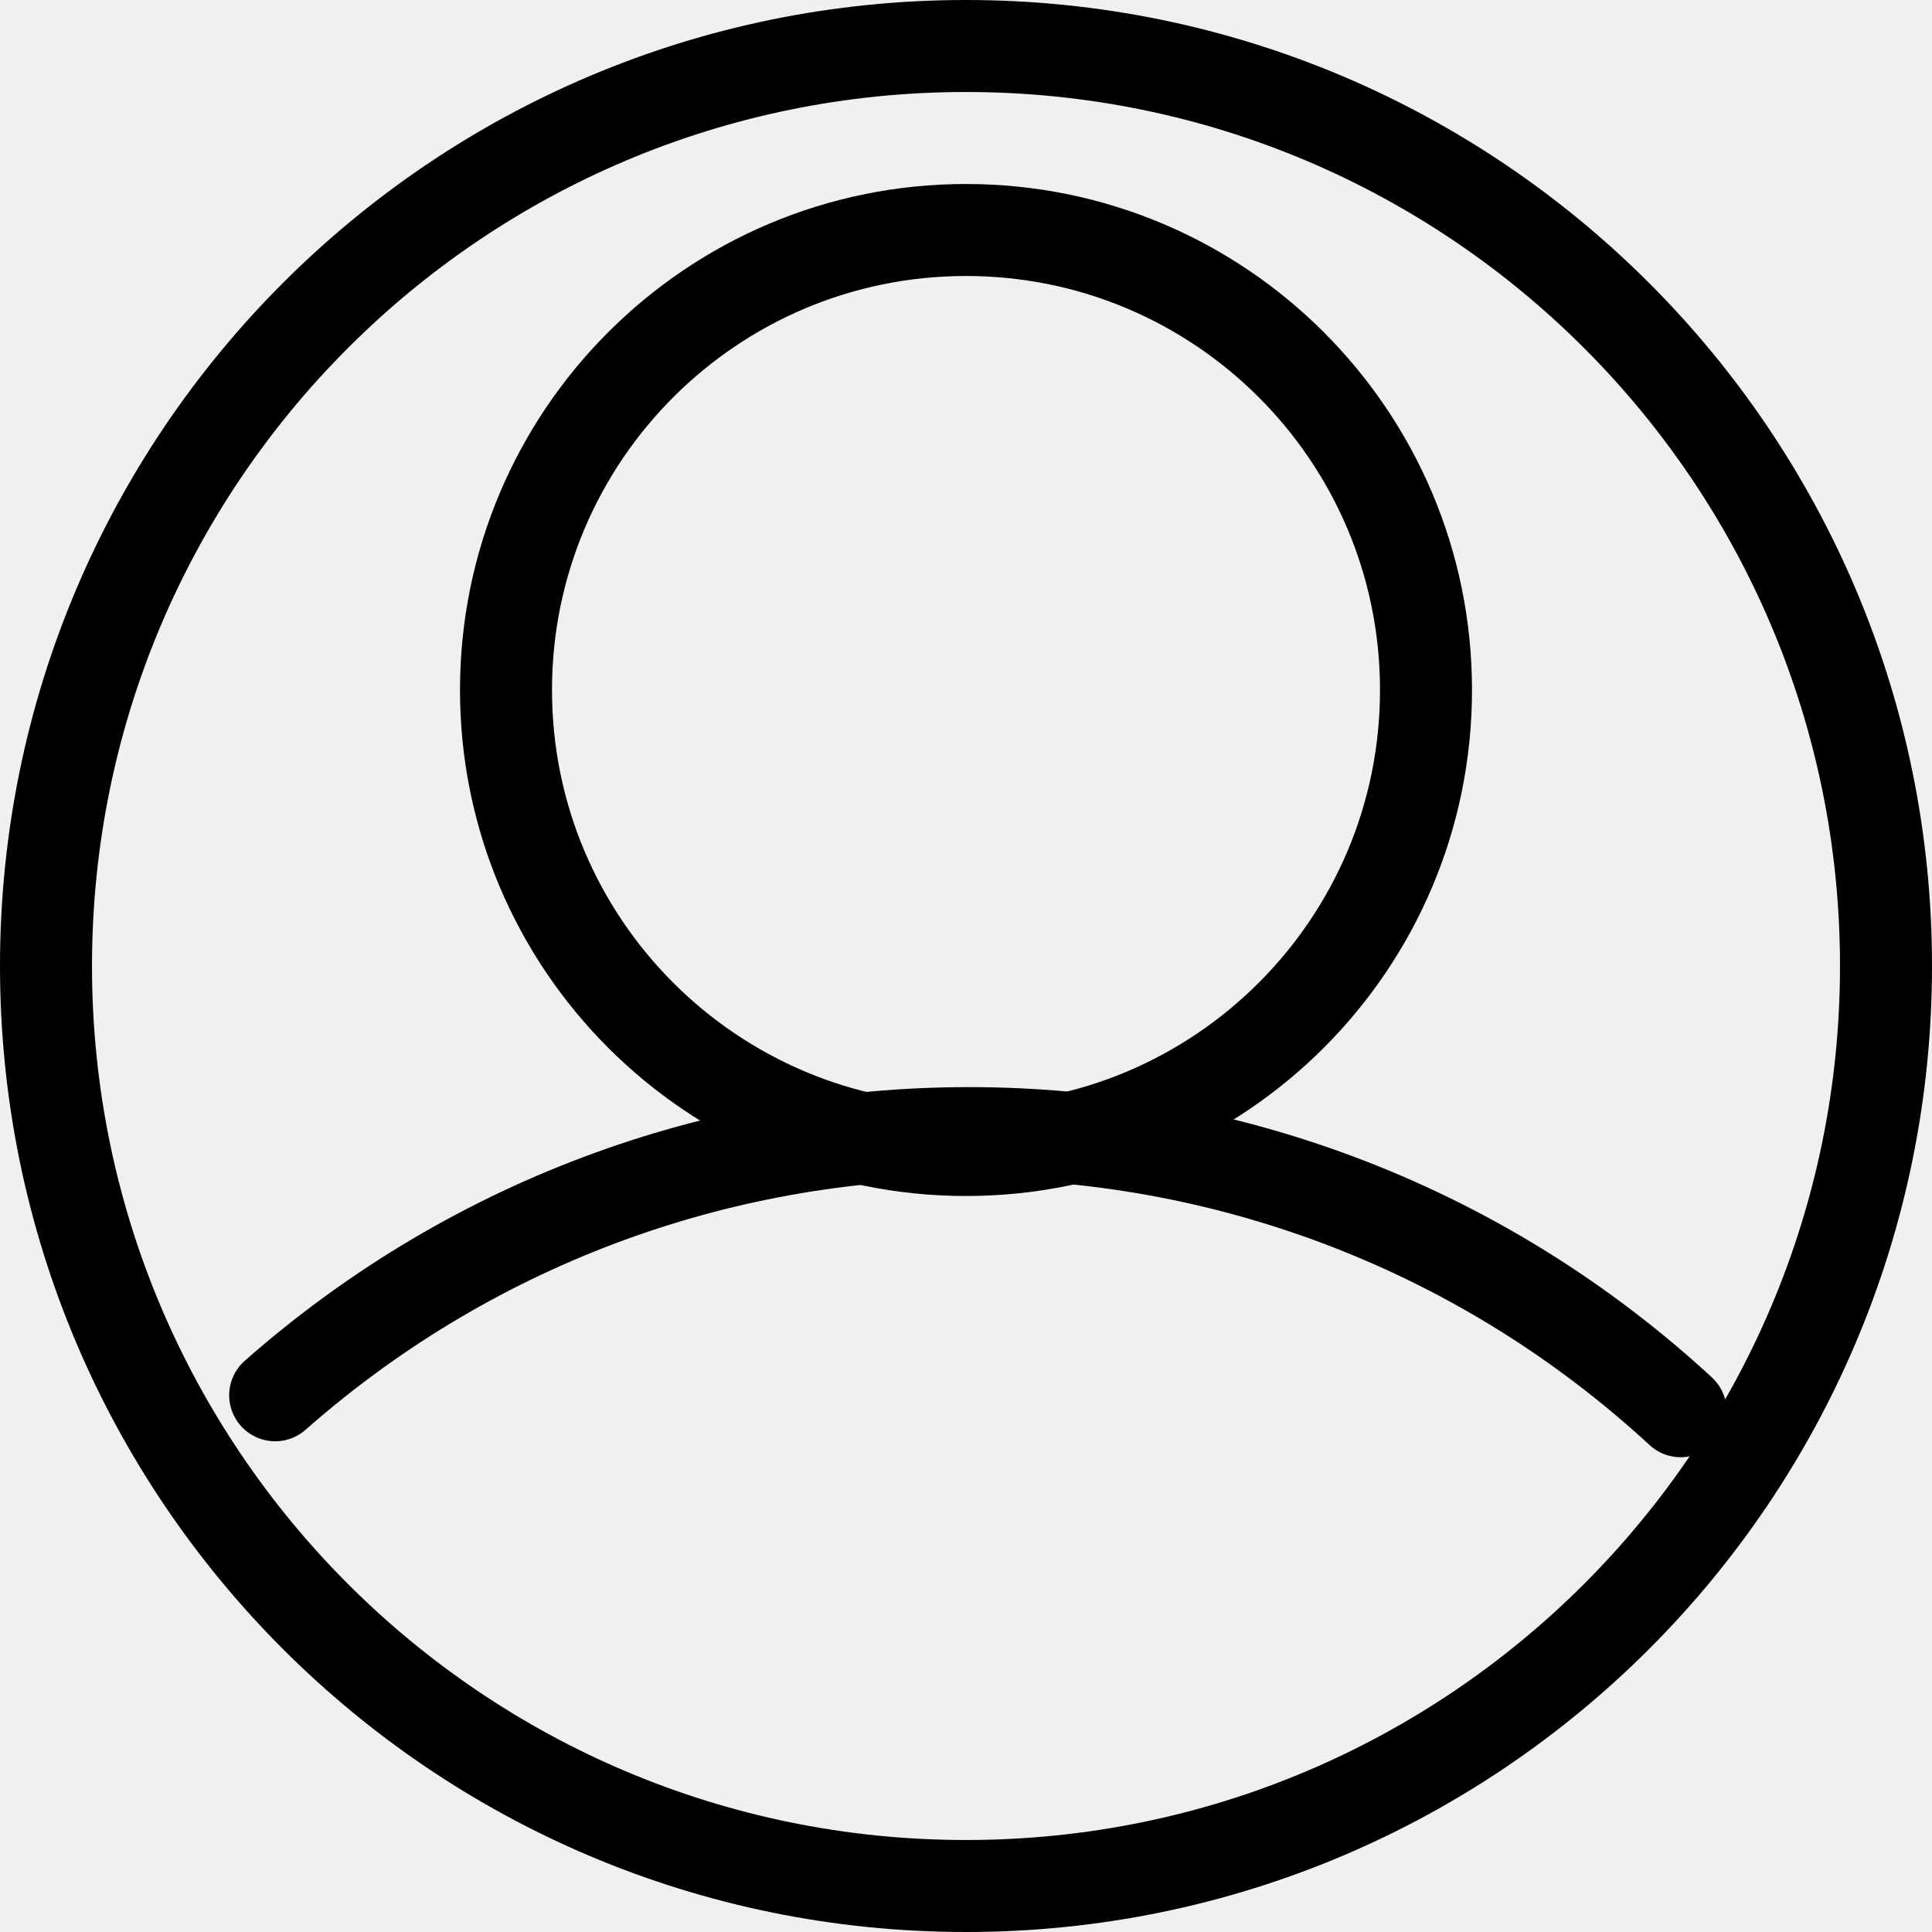
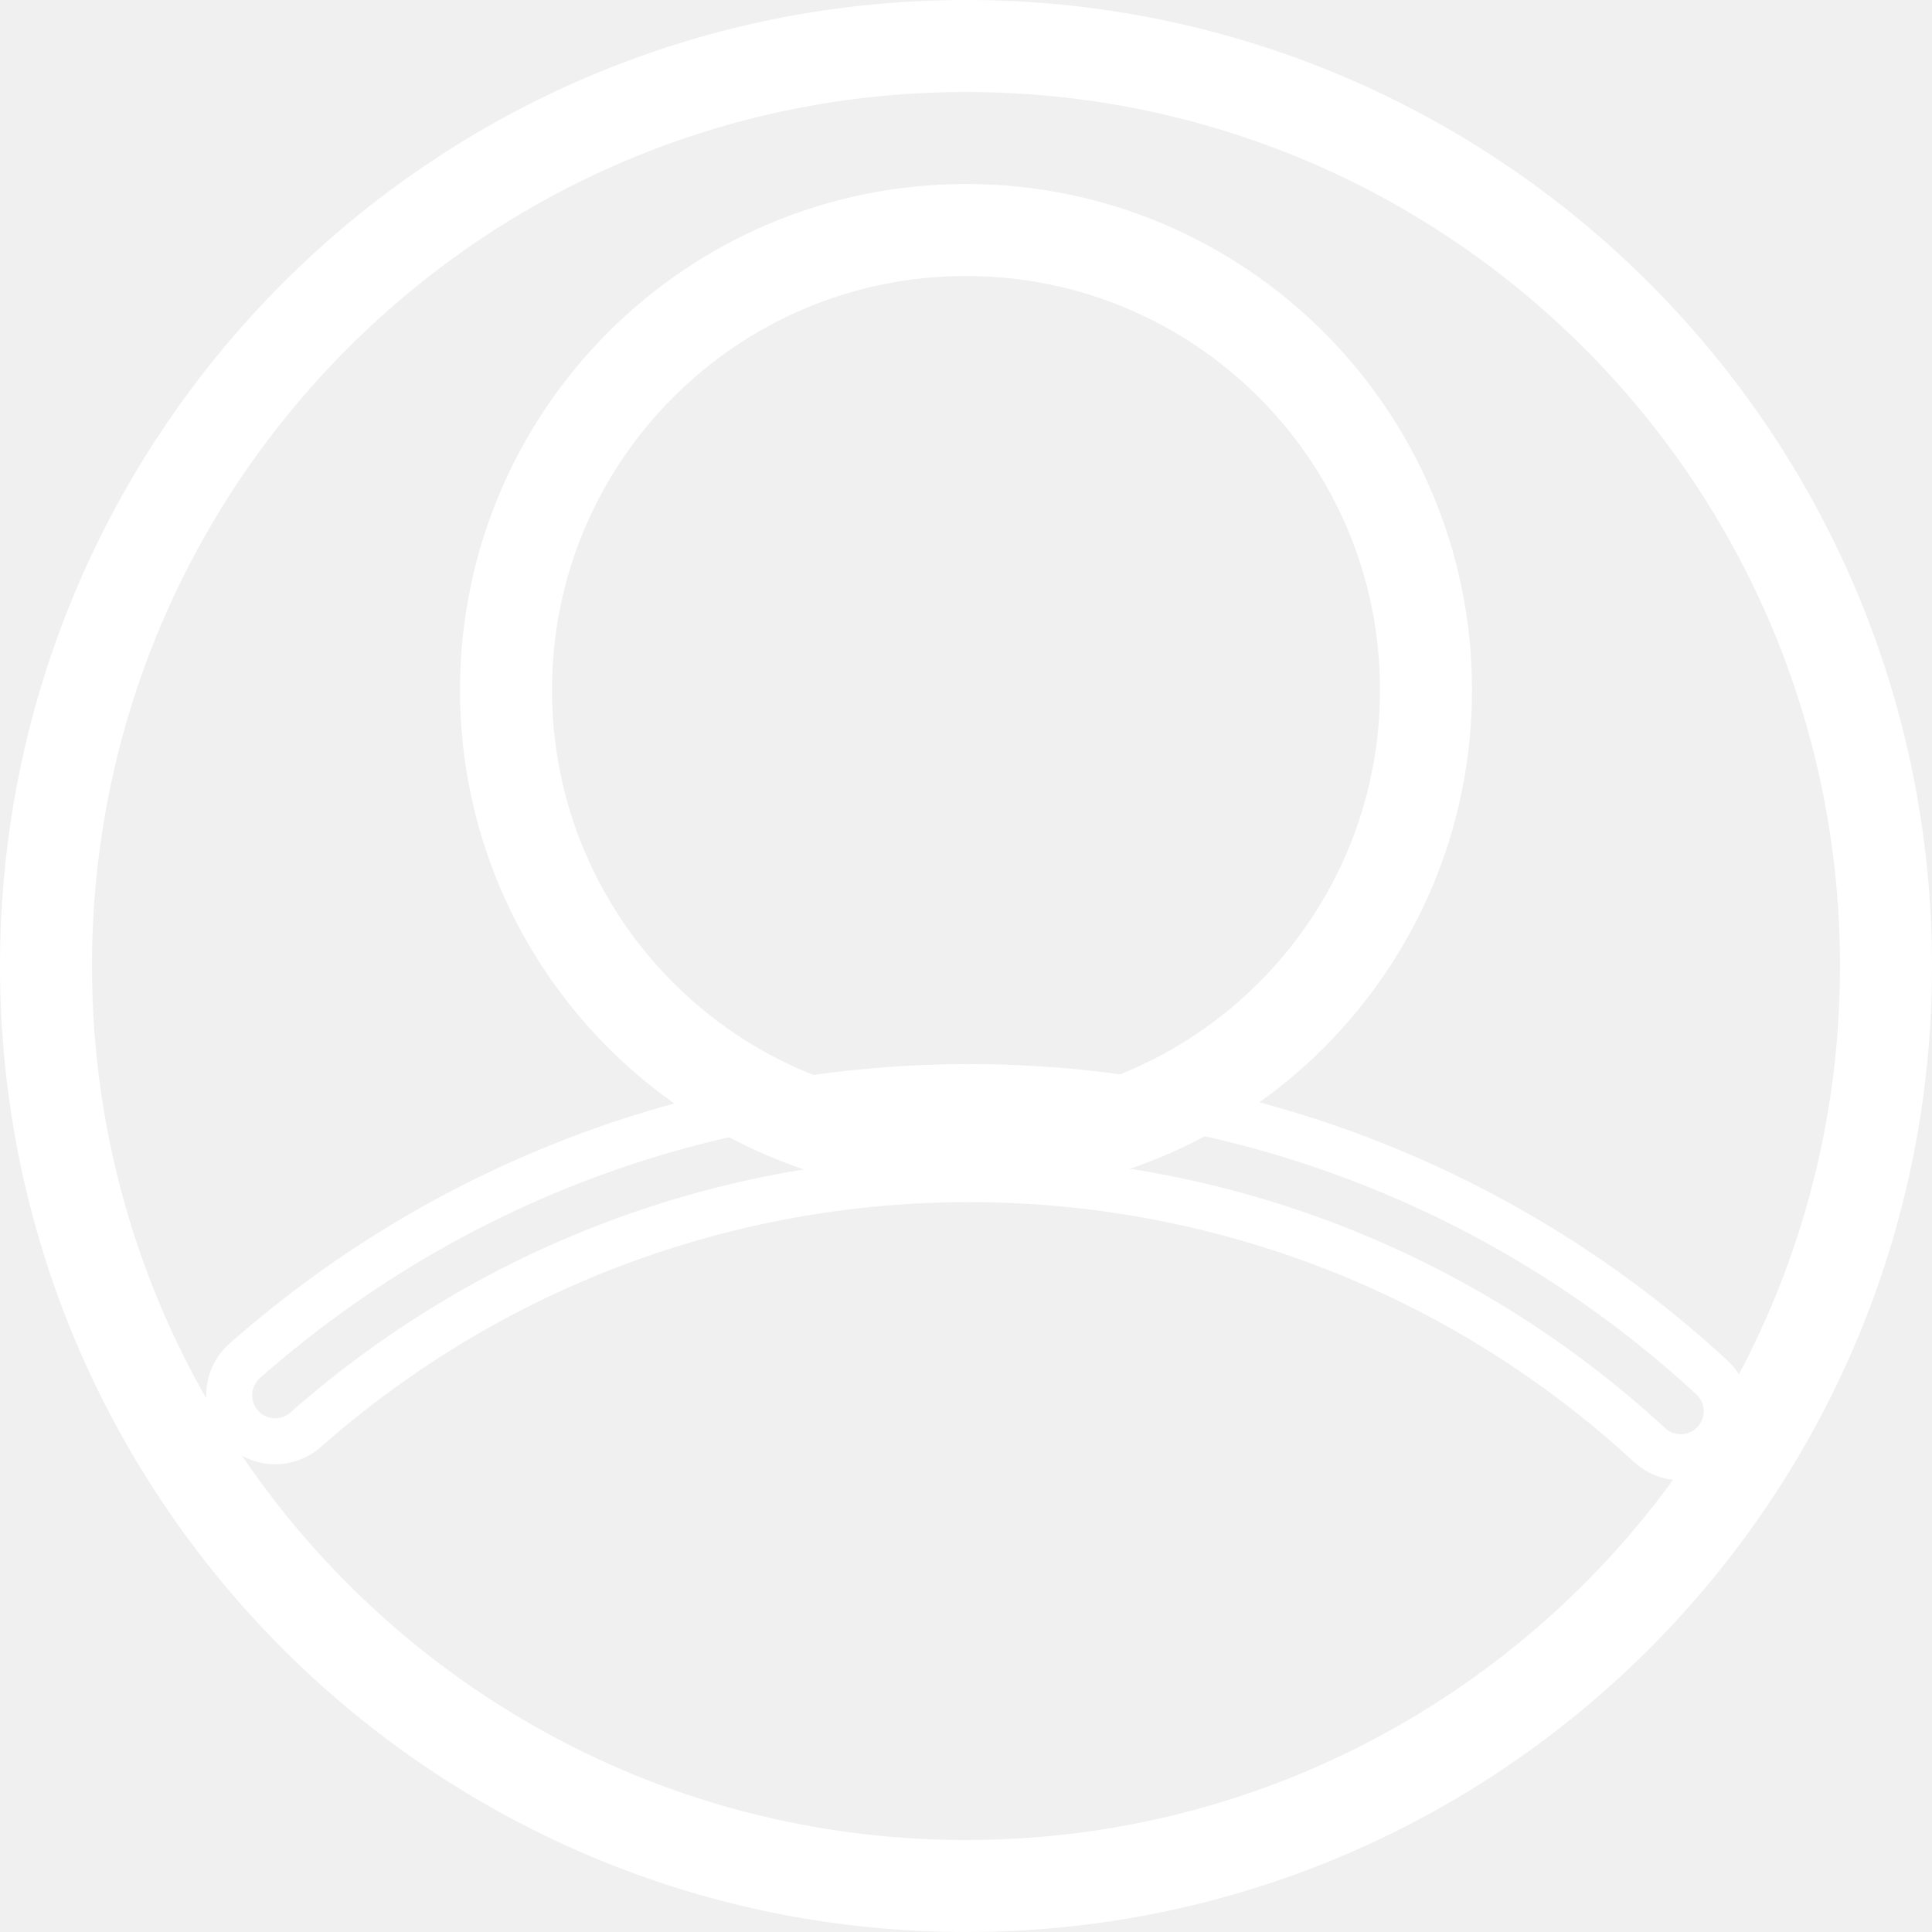
<svg xmlns="http://www.w3.org/2000/svg" width="42px" height="42px" viewBox="-5 -5 42 42">
-   <circle cx="16" cy="16" r="20" fill="none" stroke="#000000" stroke-width="2" />
-   <circle cx="16" cy="10" r="10" fill="none" stroke="#000000" stroke-width="2" />
-   <path d="M31.537,26.679a.991.991,0,0,1-.676-.264,21.817,21.817,0,0,0-29.2-.349,1,1,0,1,1-1.322-1.5,23.814,23.814,0,0,1,31.875.377,1,1,0,0,1-.677,1.736Z" />
+   <circle cx="16" cy="16" r="20" fill="none" stroke="#FFFFFF" stroke-width="2" />
+   <circle cx="16" cy="10" r="10" fill="none" stroke="#FFFFFF" stroke-width="2" />
+   <path fill="none" stroke="#FFFFFF" stroke-width="1" d="M31.537,26.679a.991.991,0,0,1-.676-.264,21.817,21.817,0,0,0-29.2-.349,1,1,0,1,1-1.322-1.5,23.814,23.814,0,0,1,31.875.377,1,1,0,0,1-.677,1.736Z" />
</svg>
